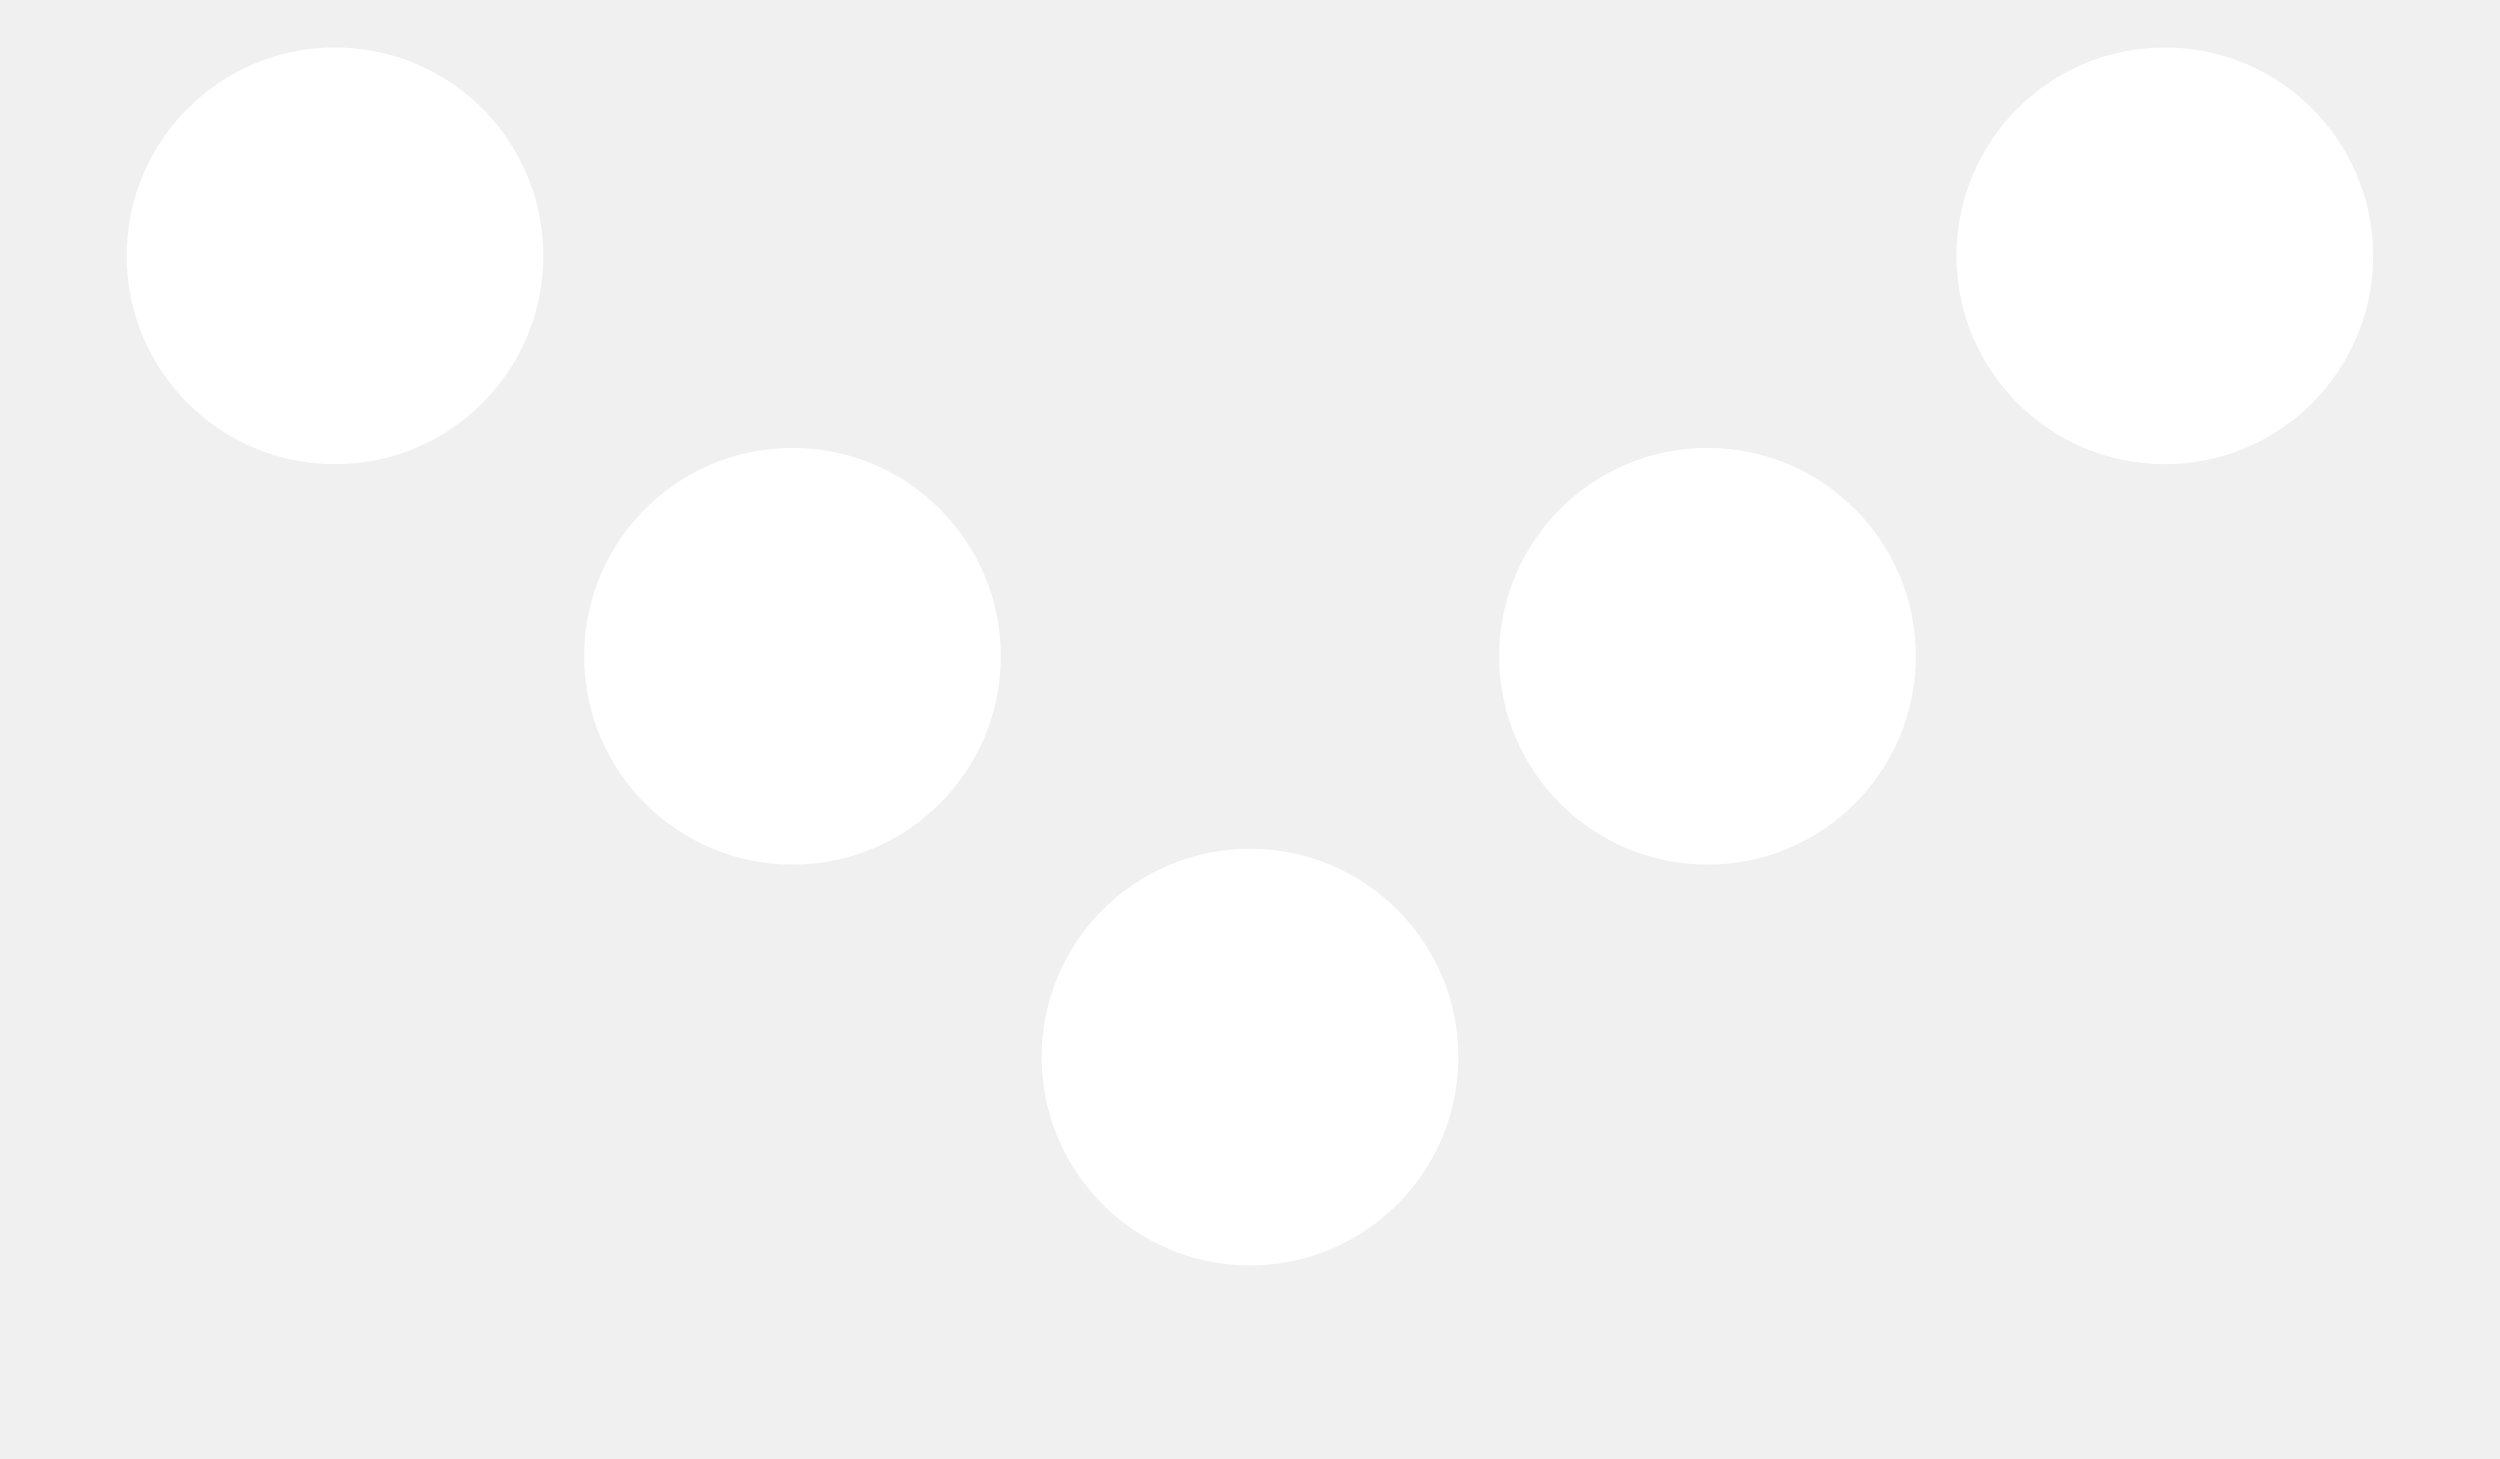
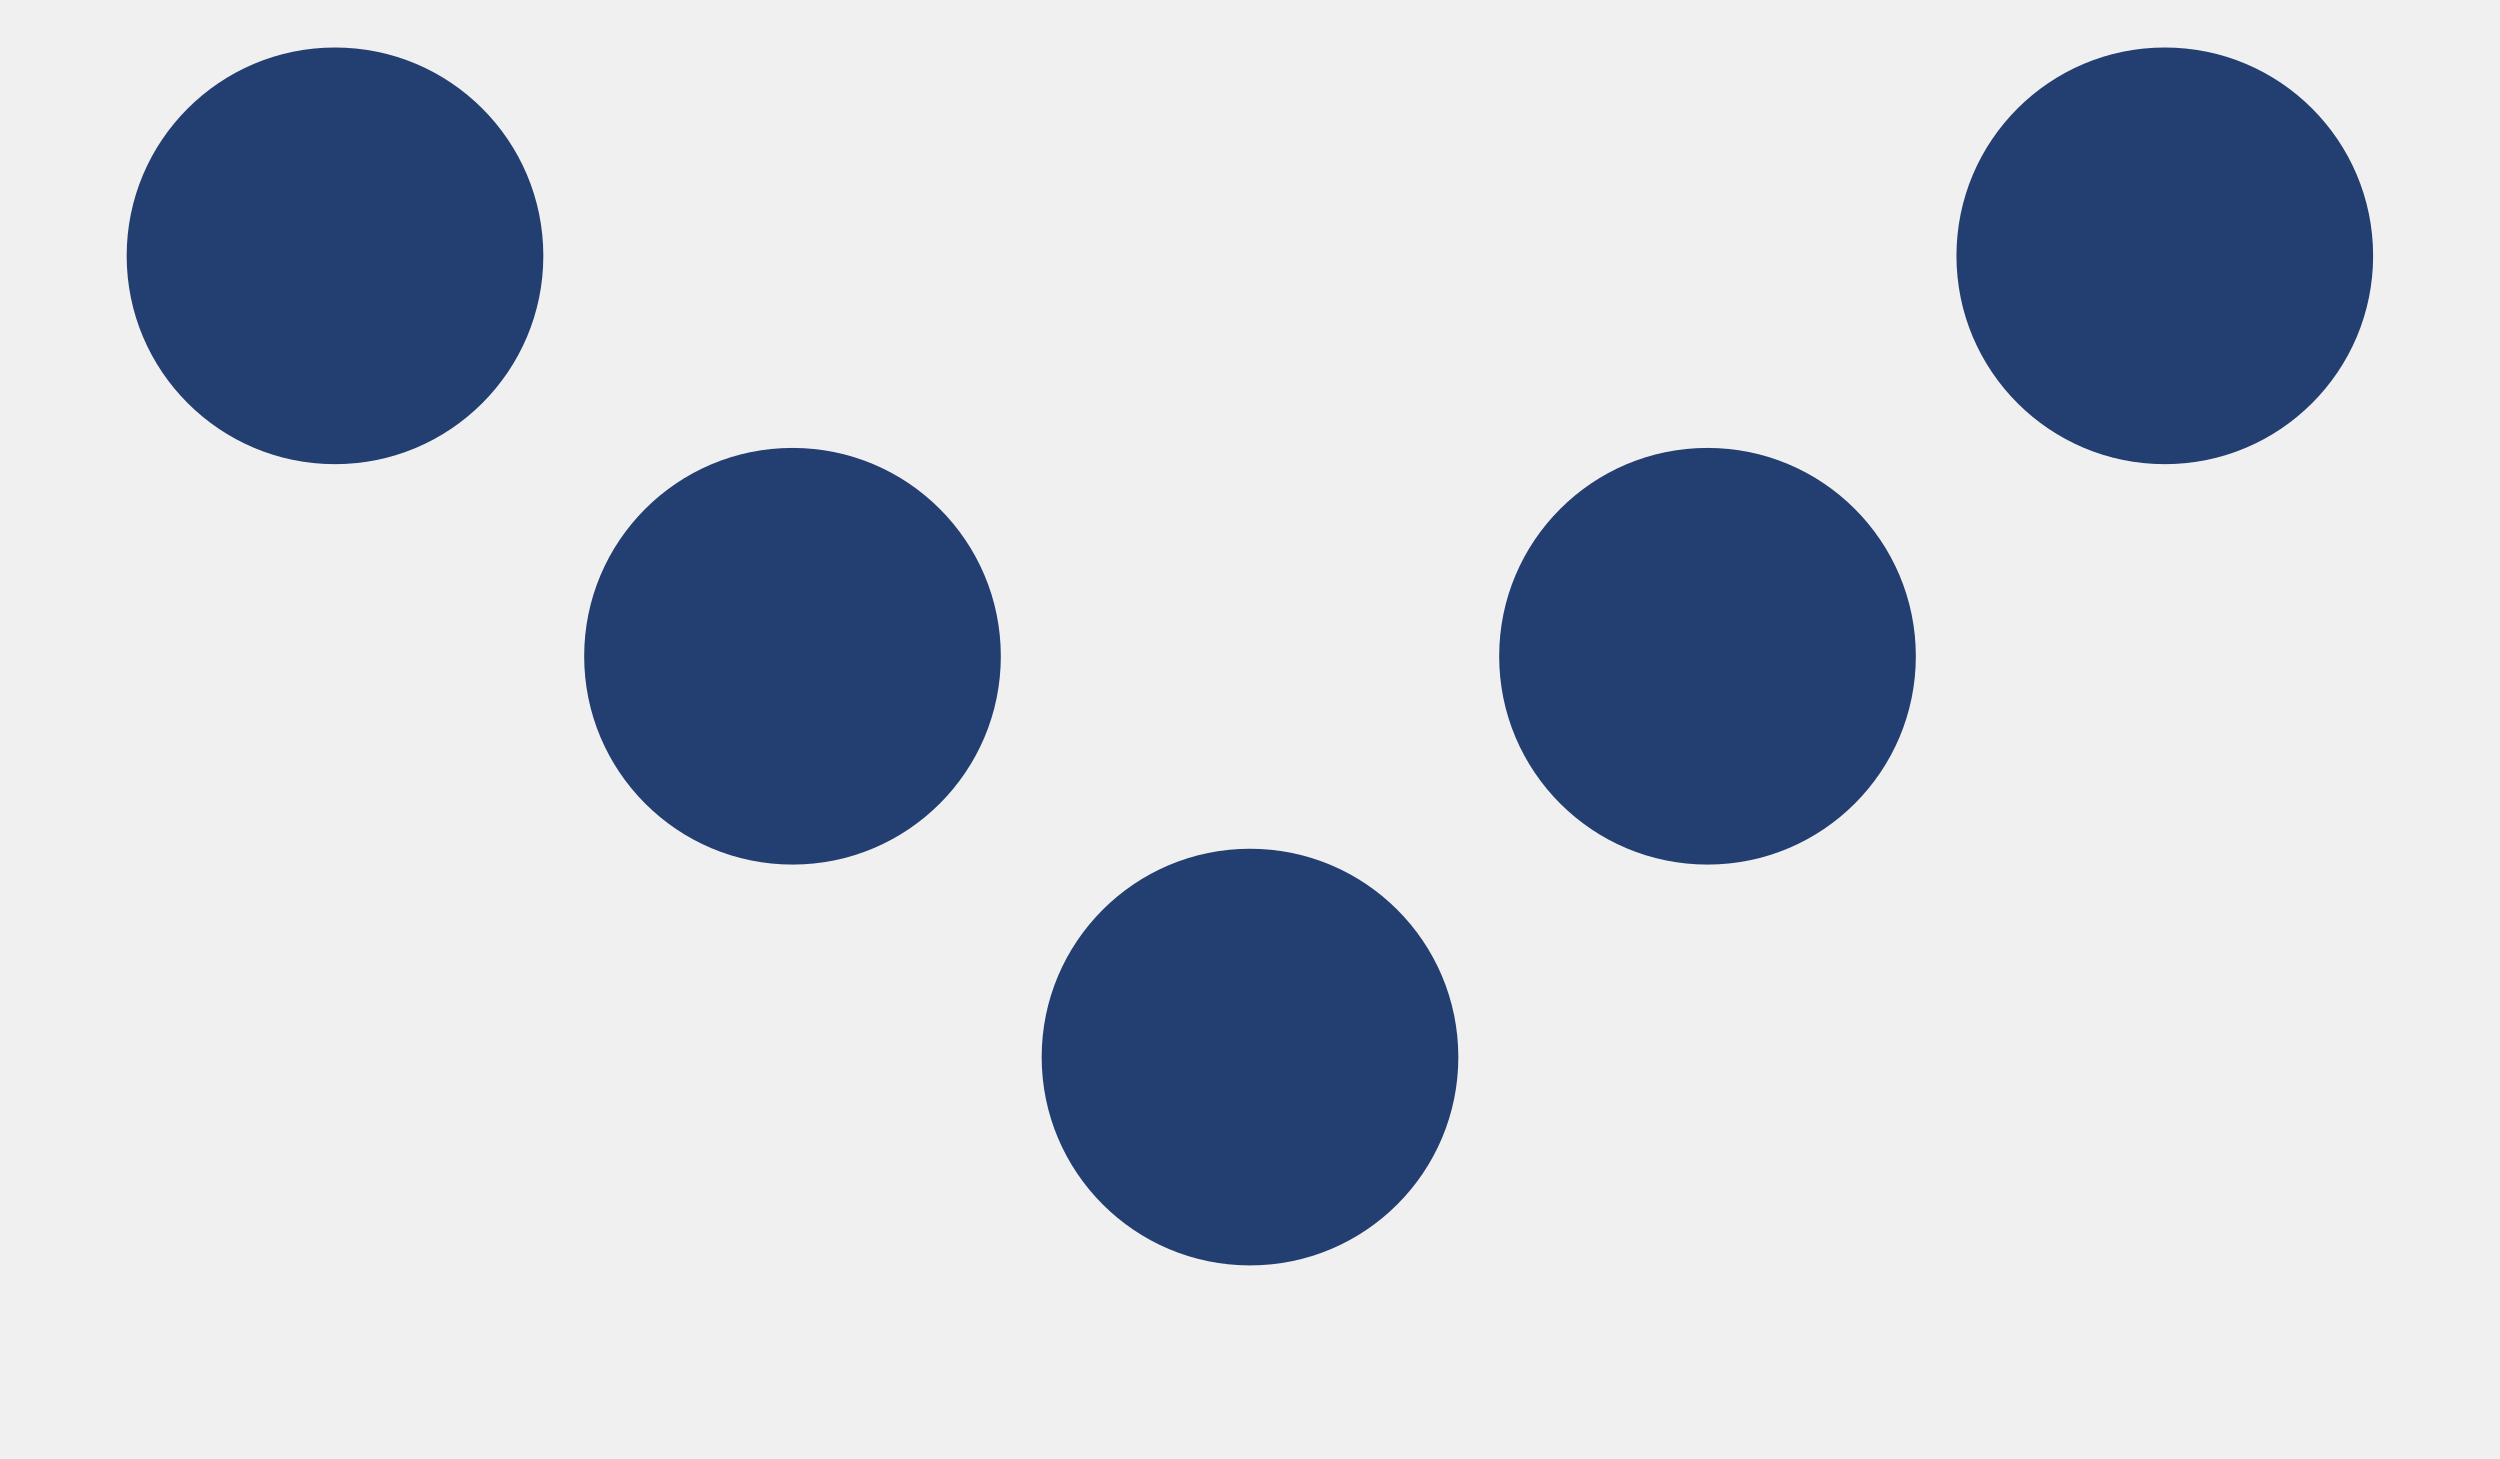
- <svg xmlns="http://www.w3.org/2000/svg" height="7" viewBox="0 0 12 7" width="12">
-   <g fill="#fff" transform="matrix(0 1 -1 0 11.391 .228)">
-     <circle cx="4.846" cy="5.391" r="1" />
-     <circle cx="2.922" cy="7.587" r="1" />
-     <circle cx="1" cy="9.783" r="1" />
-     <circle cx="2.922" cy="3.195" r="1" />
-     <circle cx="1" cy="1" r="1" />
+ <svg xmlns="http://www.w3.org/2000/svg" width="12px" height="7px" viewBox="0 0 12 7" version="1.1">
+   <g id="Page-1" stroke="none" stroke-width="1" fill="none" fill-rule="evenodd">
+     <g id="menu_arrow" transform="translate(0.608, 0.228)" fill="#233E70" fill-rule="nonzero">
+       <g id="Group" transform="translate(5.3915, 2.923) rotate(90) translate(-5.3915, -2.923) translate(2.4685, -2.4685)">
+         <circle id="Oval" cx="4.846" cy="5.391" r="1" />
+         <circle id="Oval" cx="2.922" cy="7.587" r="1" />
+         <circle id="Oval" cx="1" cy="9.783" r="1" />
+         <circle id="Oval" cx="2.922" cy="3.195" r="1" />
+         <circle id="Oval" cx="1" cy="1" r="1" />
+       </g>
+     </g>
  </g>
</svg>
